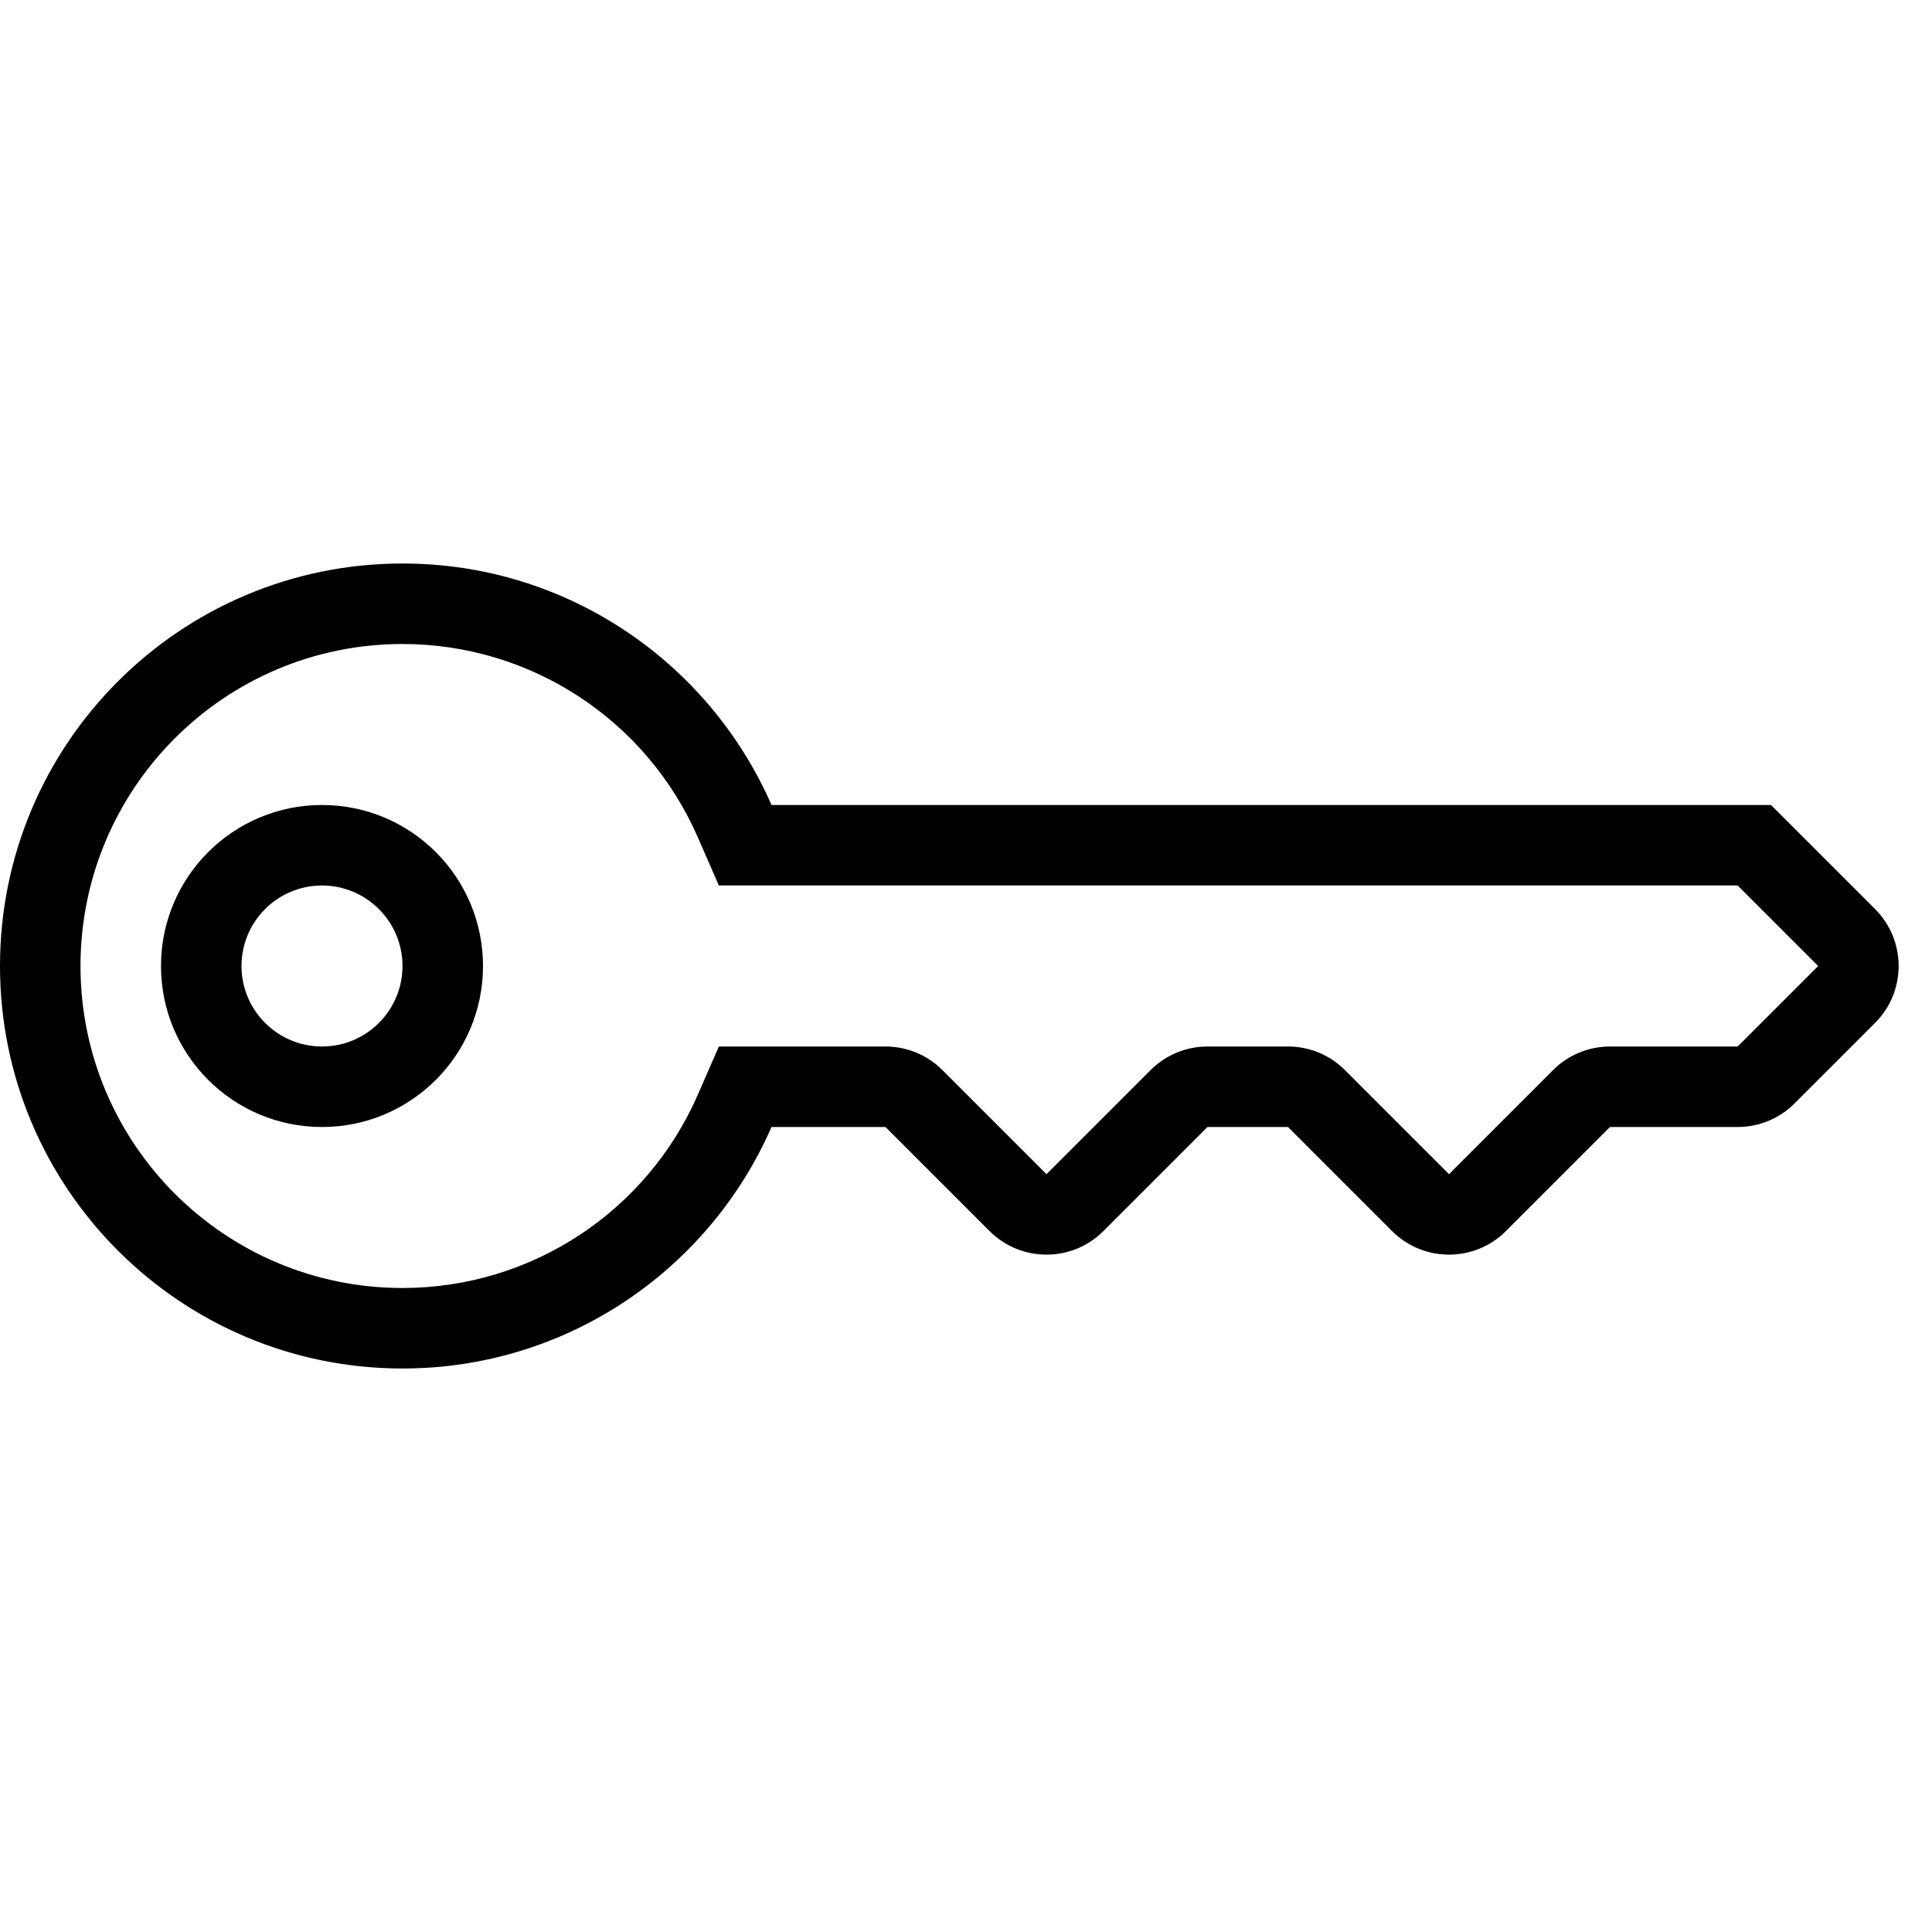
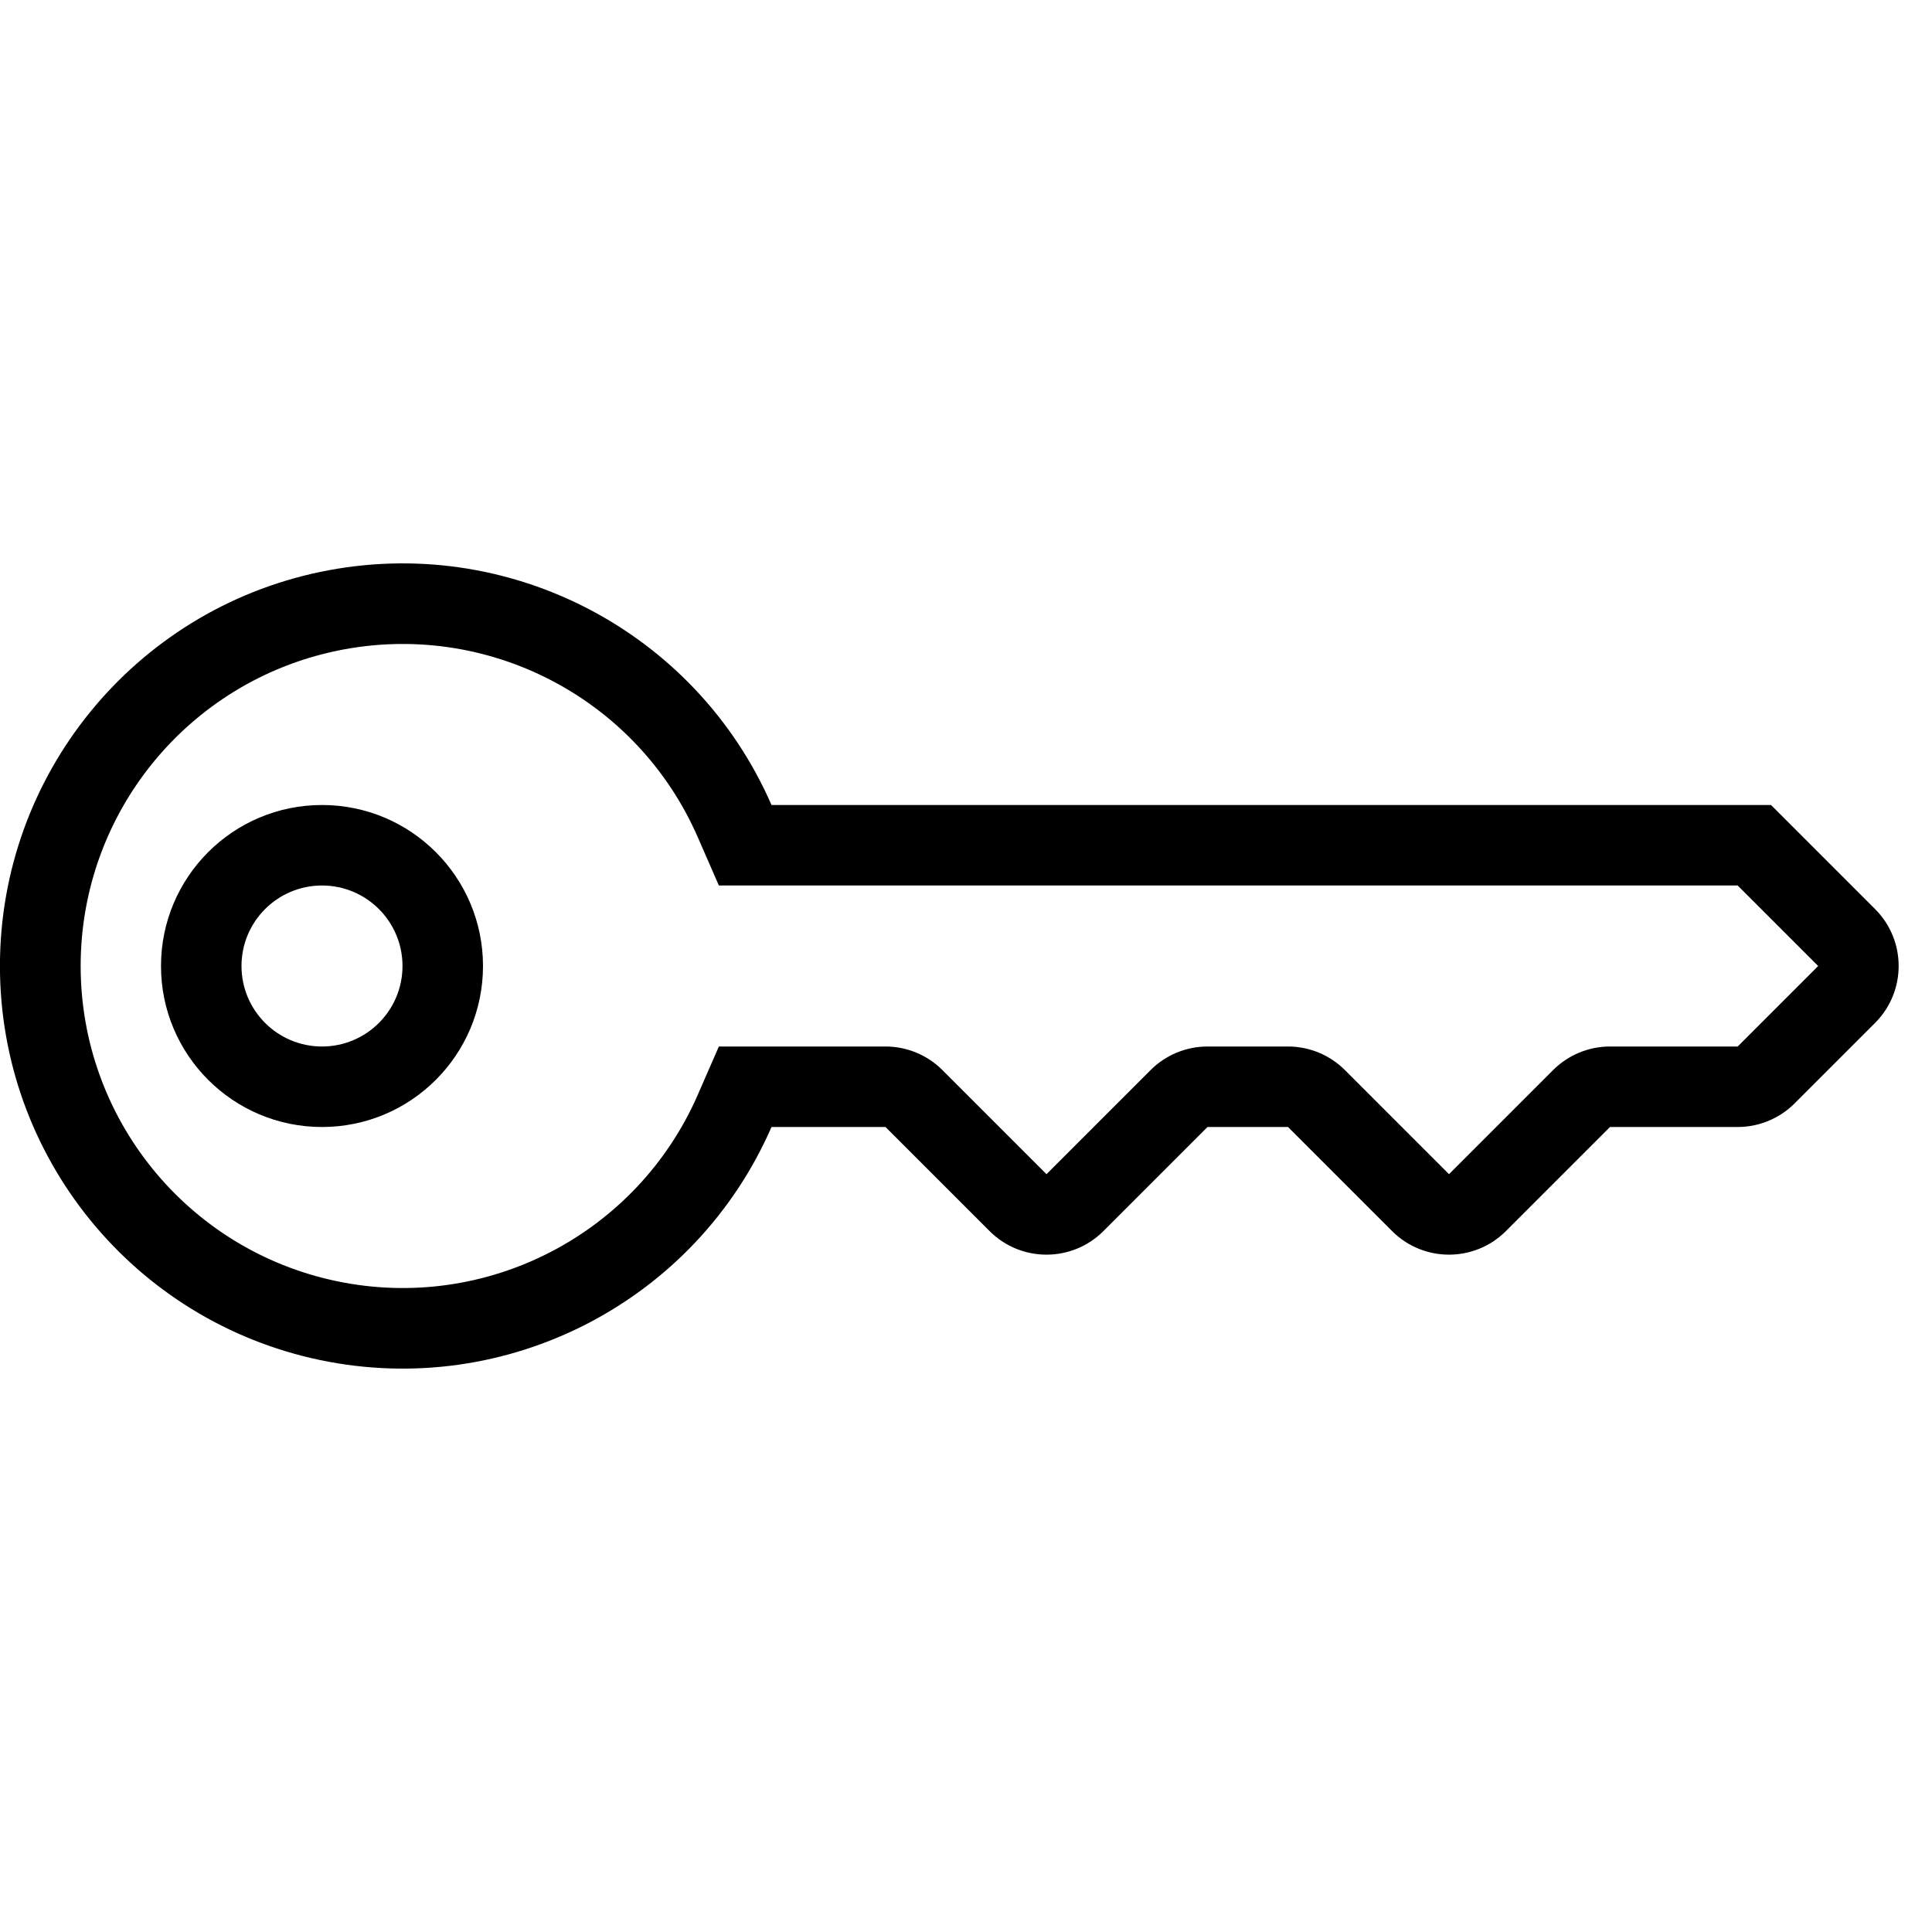
<svg xmlns="http://www.w3.org/2000/svg" width="24px" height="24px" viewBox="0 0 24 24" version="1.1">
-   <g id="Ownership" stroke="none" stroke-width="1" fill="none" fill-rule="evenodd">
-     <g transform="translate(0, 7)" fill="#000000" fill-rule="nonzero">
-       <path d="M15,6 L16,6 C16.265,6 16.52,6.105 16.707,6.293 L18,7.586 L19.293,6.293 C19.48,6.105 19.735,6 20,6 L21.586,6 L22.586,5 L21.586,4 L8.93,4 L8.668,3.4 C8.036,1.954 6.605,1 5,1 C2.791,1 1,2.791 1,5 C1,7.209 2.791,9 5,9 C6.605,9 8.036,8.046 8.668,6.6 L8.93,6 L11,6 C11.265,6 11.52,6.105 11.707,6.293 L13,7.586 L14.293,6.293 C14.48,6.105 14.735,6 15,6 Z M9.584,3 L22,3 L23.293,4.293 C23.683,4.683 23.683,5.317 23.293,5.707 L22.293,6.707 C22.105,6.895 21.851,7 21.586,7 L20,7 L18.707,8.293 C18.317,8.683 17.683,8.683 17.293,8.293 L16,7 L15,7 L13.707,8.293 C13.317,8.683 12.683,8.683 12.293,8.293 L11,7 L9.584,7 C8.812,8.766 7.05,10 5,10 C2.239,10 -8.8817842e-15,7.761 -8.8817842e-15,5 C-8.8817842e-15,2.239 2.239,0 5,0 C7.05,0 8.812,1.234 9.584,3 Z" id="Combined-Shape" />
-       <path d="M4,6 C4.552,6 5,5.552 5,5 C5,4.448 4.552,4 4,4 C3.448,4 3,4.448 3,5 C3,5.552 3.448,6 4,6 Z M4,7 C2.895,7 2,6.105 2,5 C2,3.895 2.895,3 4,3 C5.105,3 6,3.895 6,5 C6,6.105 5.105,7 4,7 Z" id="Oval-3-Copy-13" />
-     </g>
+   <g id="Ownership" fill="#000" fill-rule="nonzero" stroke="none" stroke-width="1">
+     <path id="Combined-Shape" d="M15 13h1a1 1 0 0 1 .707.293L18 14.586l1.293-1.293A1 1 0 0 1 20 13h1.586l1-1-1-1H8.93l-.262-.6a4 4 0 1 0 0 3.2l.262-.6H11a1 1 0 0 1 .707.293L13 14.586l1.293-1.293A1 1 0 0 1 15 13zm-5.416-3H22l1.293 1.293a1 1 0 0 1 0 1.414l-1 1a1 1 0 0 1-.707.293H20l-1.293 1.293a1 1 0 0 1-1.414 0L16 14h-1l-1.293 1.293a1 1 0 0 1-1.414 0L11 14H9.584a5.001 5.001 0 1 1 0-4z" />
+     <path id="Oval-3-Copy-13" d="M4 13a1 1 0 1 0 0-2 1 1 0 0 0 0 2zm0 1a2 2 0 1 1 0-4 2 2 0 0 1 0 4z" />
  </g>
</svg>
